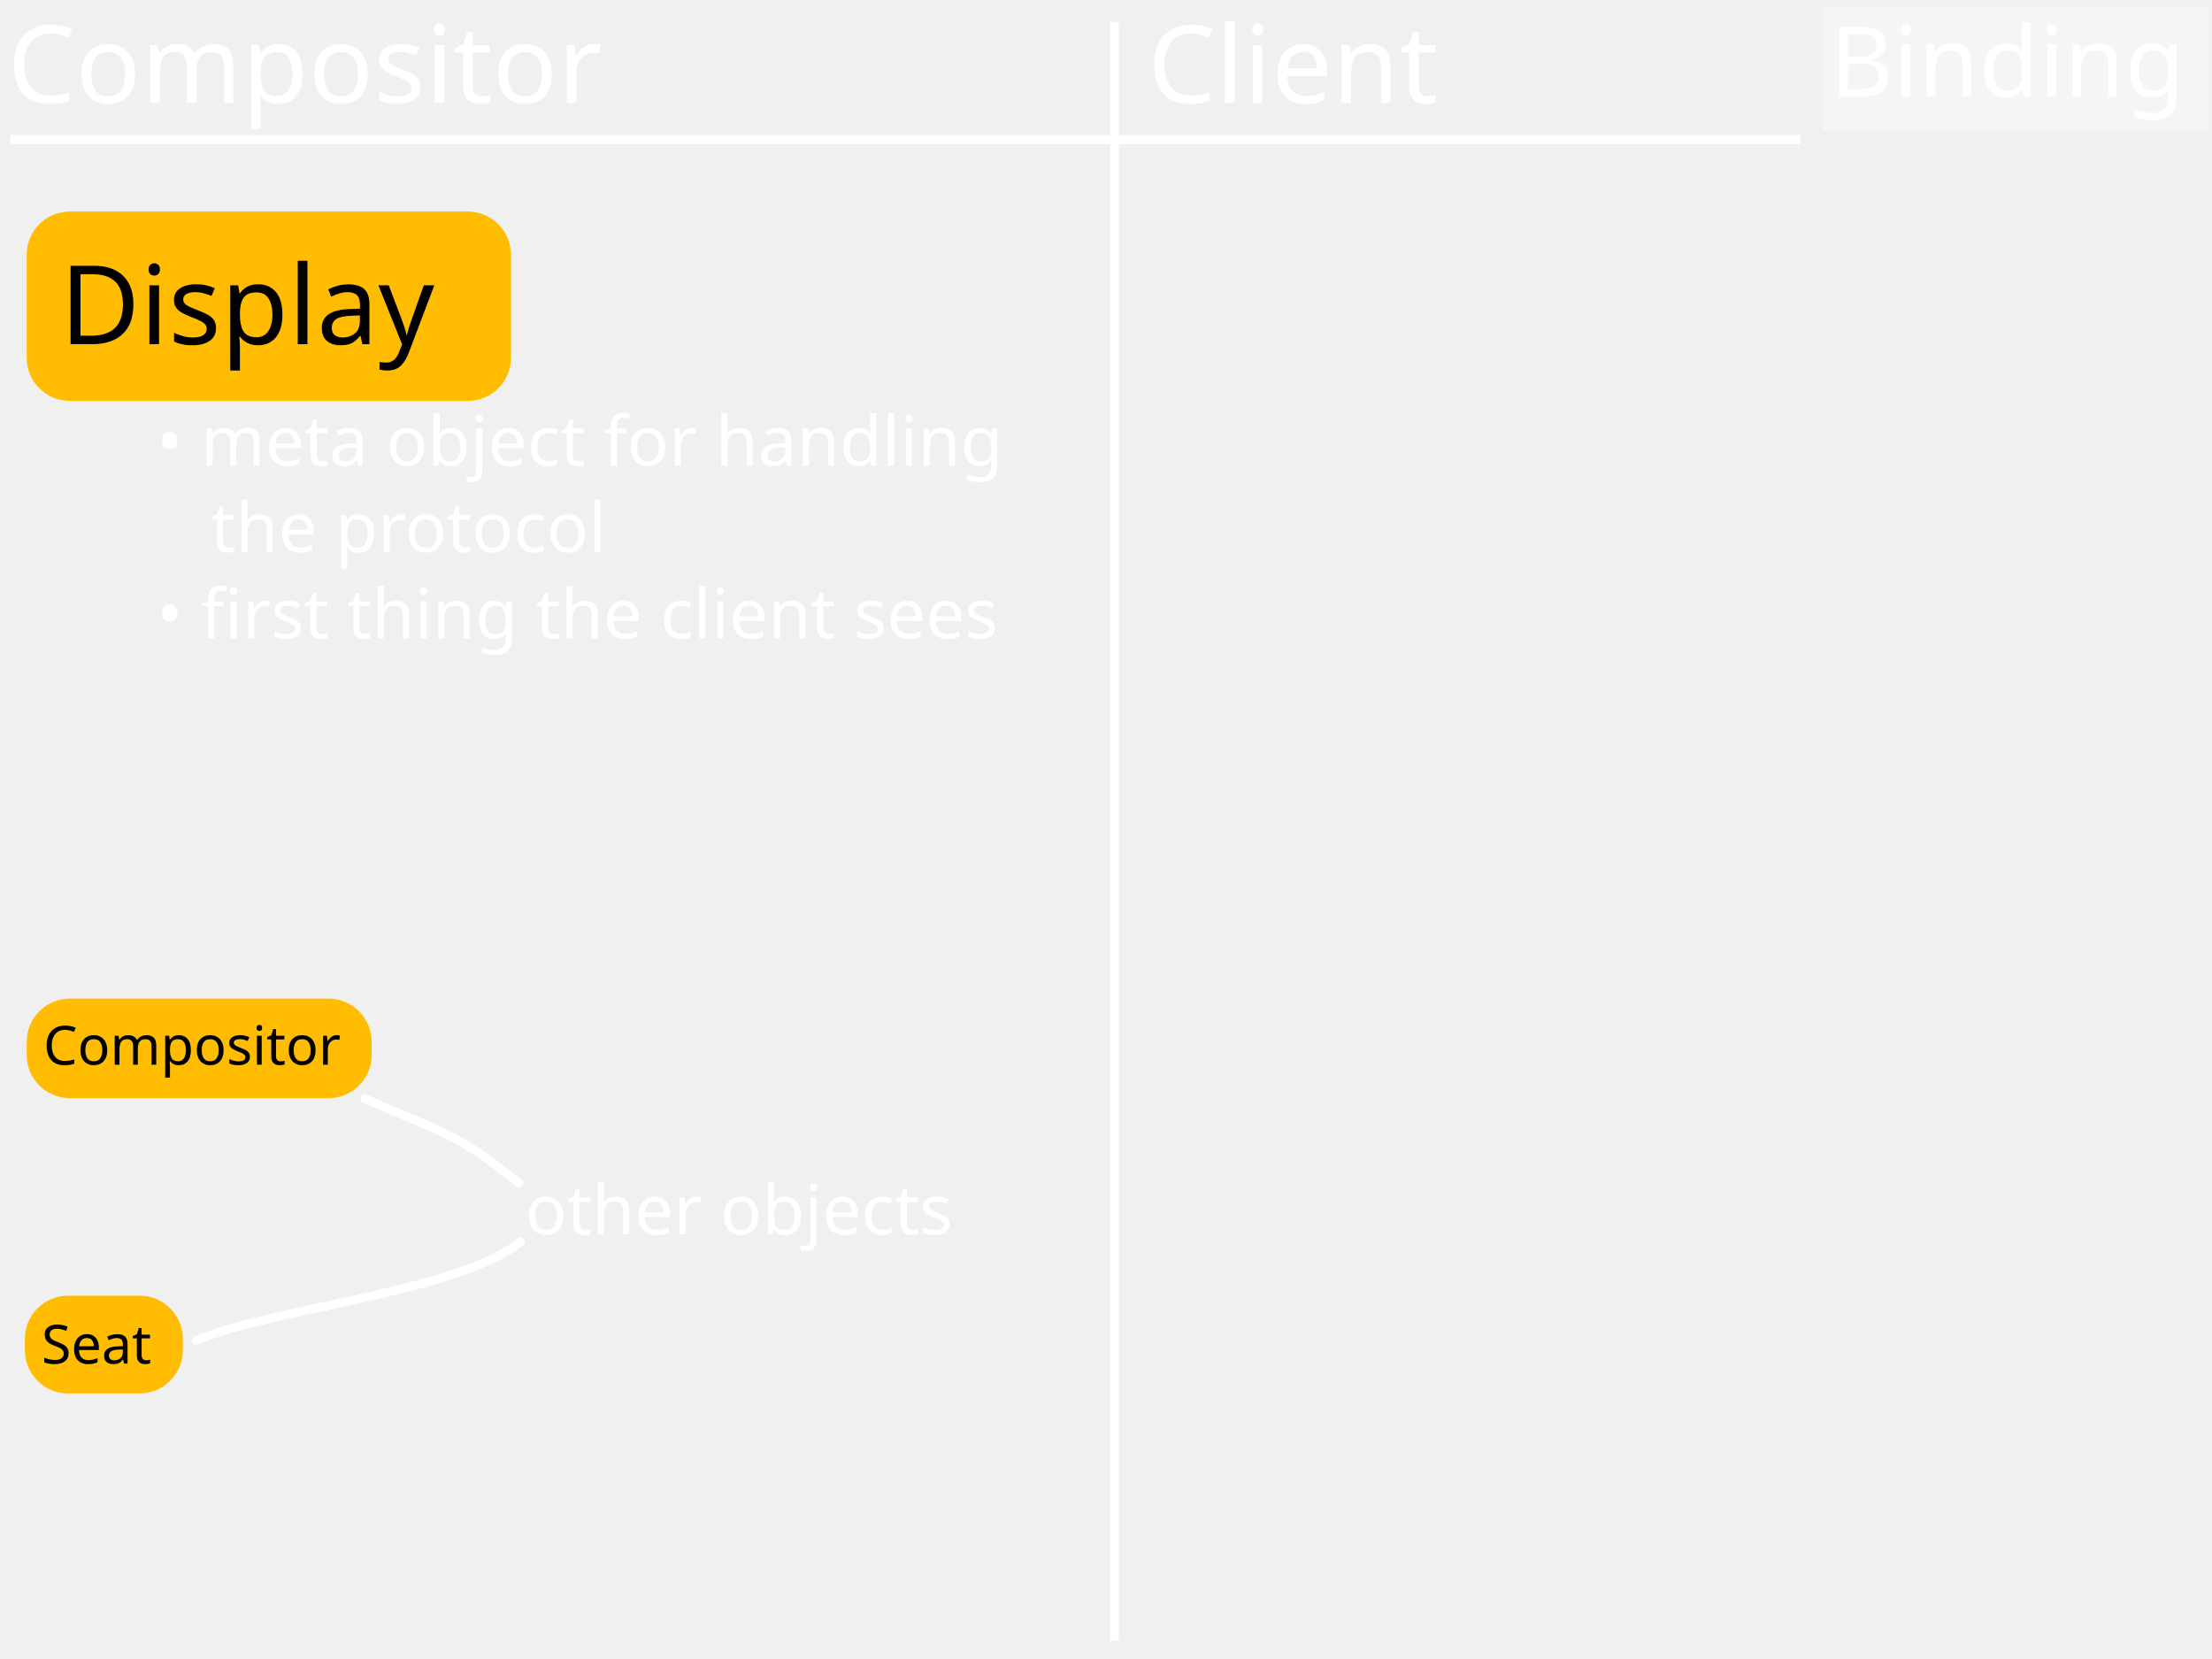
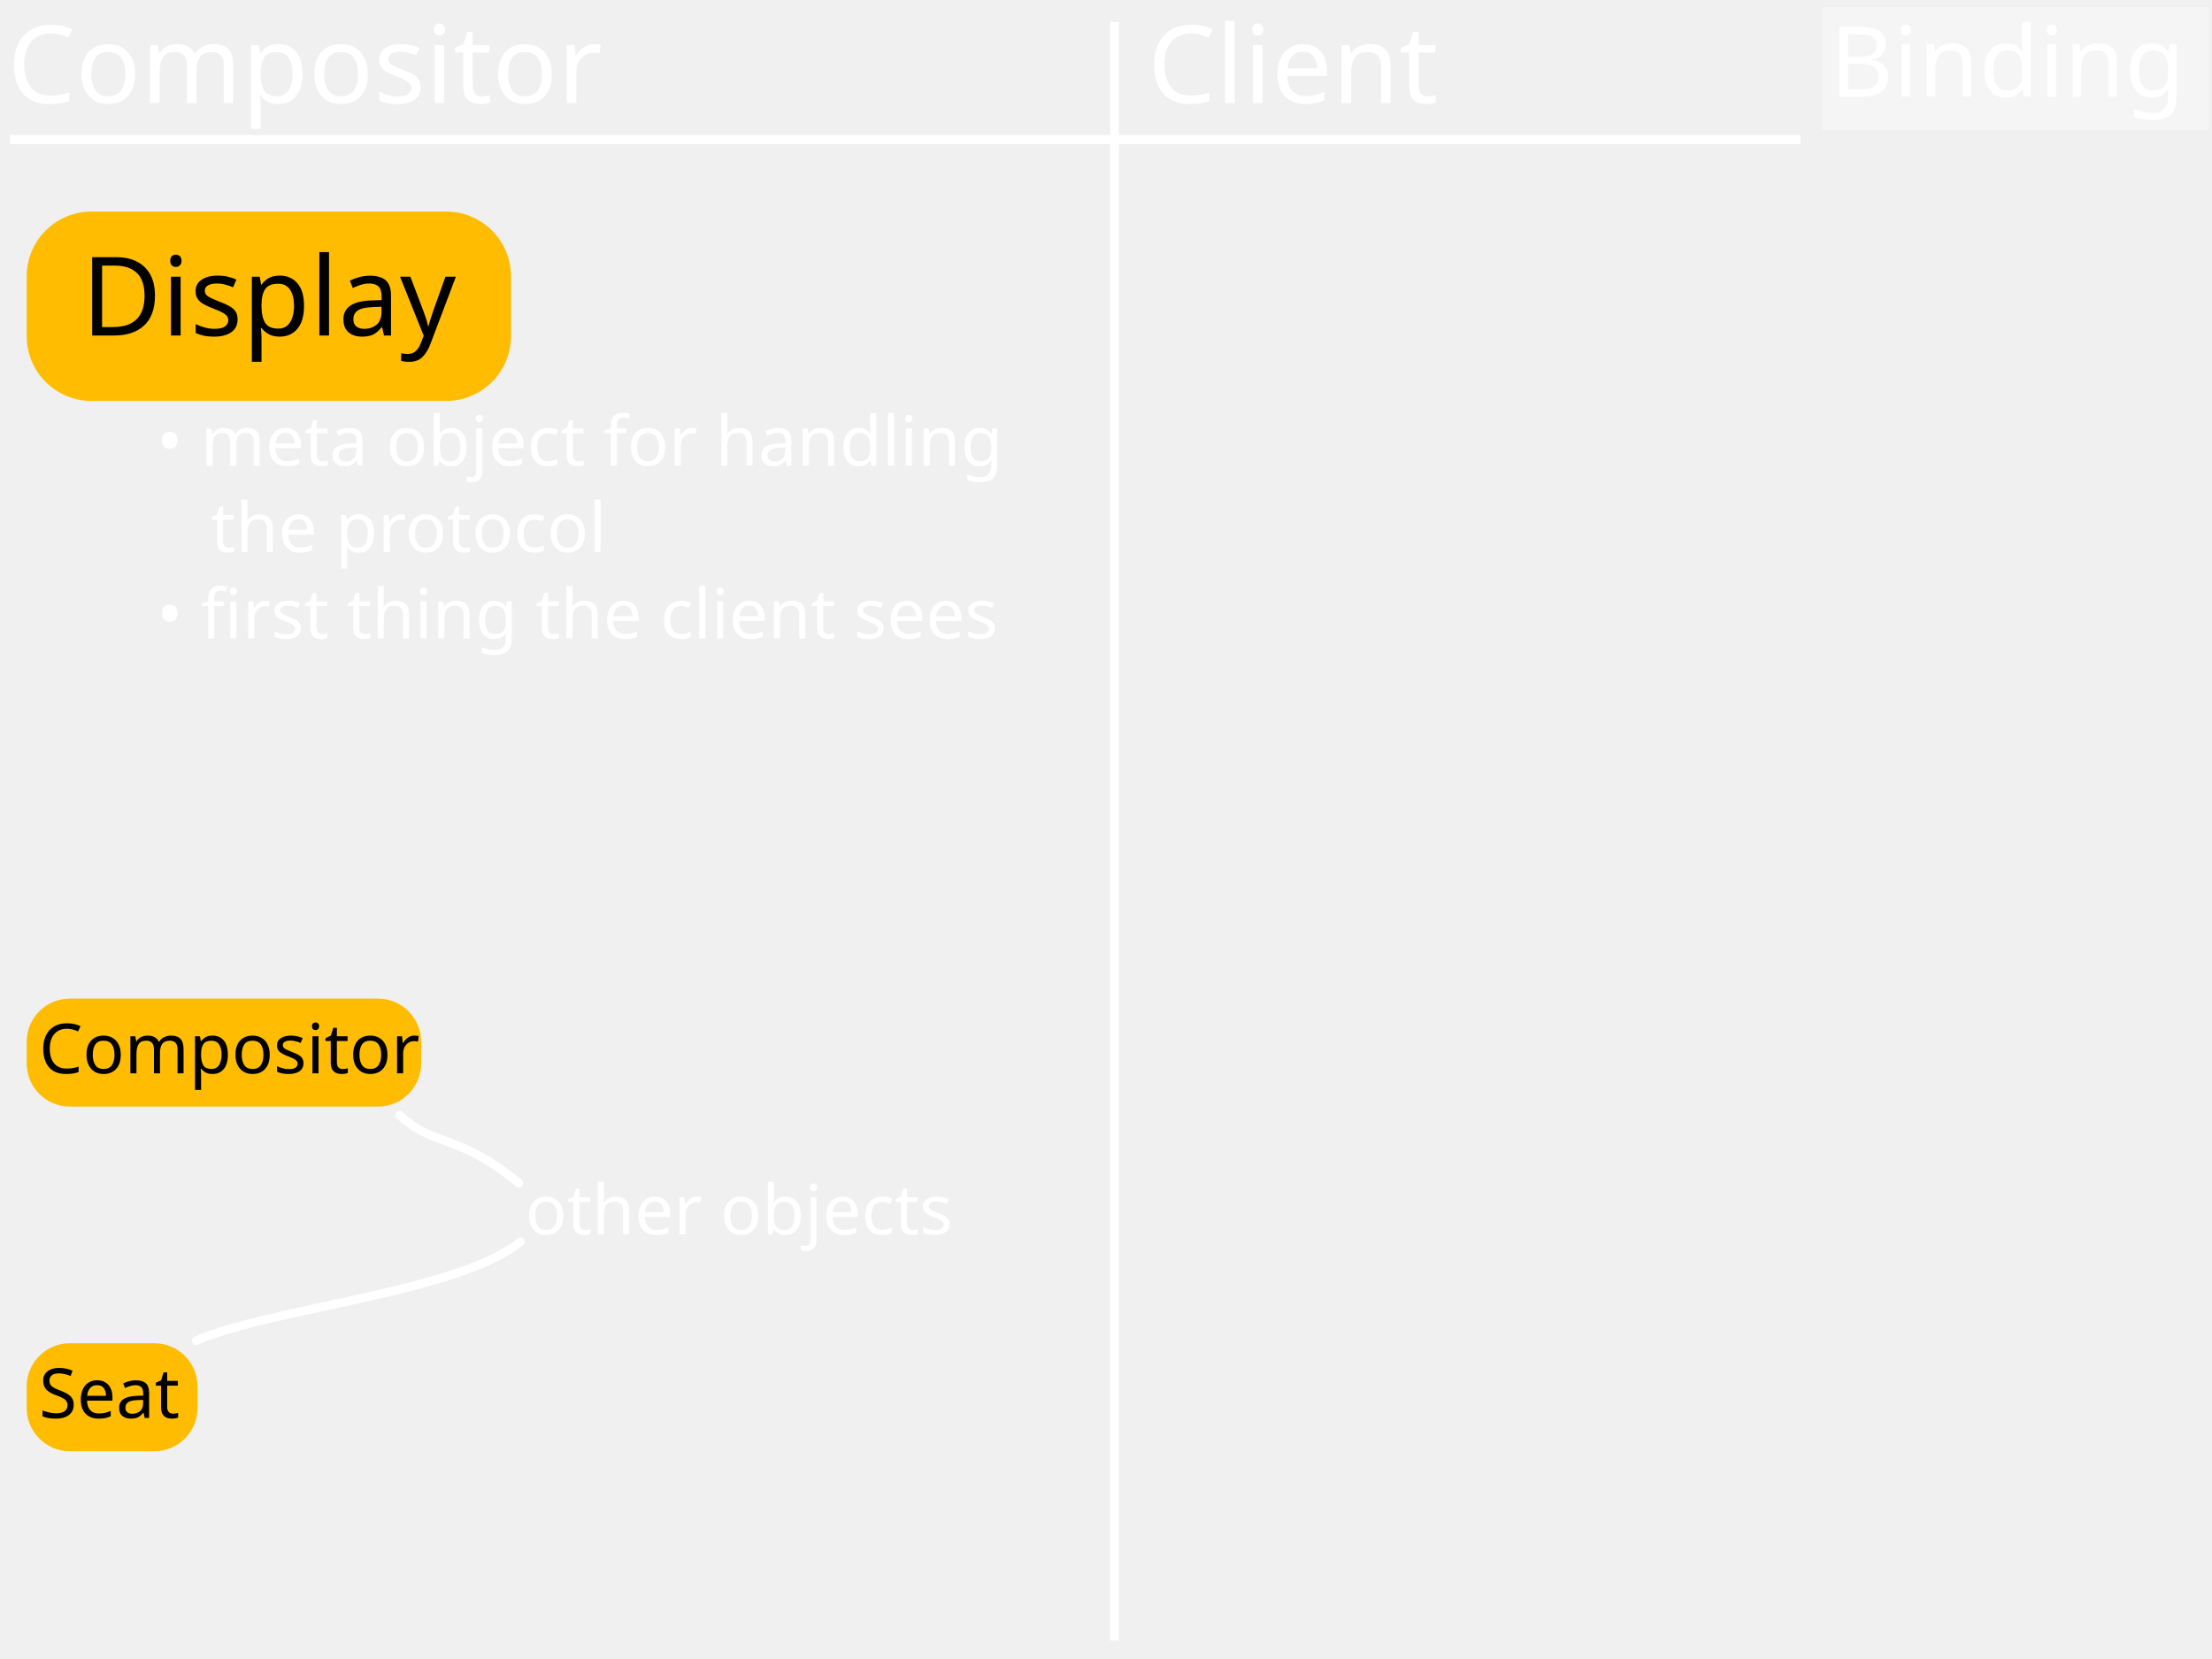
<svg xmlns="http://www.w3.org/2000/svg" width="1024" height="768" id="svg2" version="1.1">
  <defs id="defs4">
    <marker orient="auto" refY="0.0" refX="0.0" id="TriangleOutM" style="overflow:visible">
      <path id="path3987" d="M 5.77,0.0 L -2.88,5.0 L -2.88,-5.0 L 5.77,0.0 z " style="fill-rule:evenodd;stroke:#000000;stroke-width:1.0pt;marker-start:none" transform="scale(0.4)" />
    </marker>
    <marker orient="auto" refY="0.0" refX="0.0" id="Arrow1Lstart" style="overflow:visible">
      <path id="path3841" d="M 0.0,0.0 L 5.0,-5.0 L -12.5,0.0 L 5.0,5.0 L 0.0,0.0 z " style="fill-rule:evenodd;stroke:#000000;stroke-width:1.0pt;marker-start:none" transform="scale(0.8) translate(12.5,0)" />
    </marker>
    <marker orient="auto" refY="0.0" refX="0.0" id="Arrow1Mend" style="overflow:visible;">
      <path id="path3850" d="M 0.0,0.0 L 5.0,-5.0 L -12.5,0.0 L 5.0,5.0 L 0.0,0.0 z " style="fill-rule:evenodd;stroke:#000000;stroke-width:1.0pt;marker-start:none;" transform="scale(0.4) rotate(180) translate(10,0)" />
    </marker>
    <marker orient="auto" refY="0.0" refX="0.0" id="Arrow1Send" style="overflow:visible;">
      <path id="path3856" d="M 0.0,0.0 L 5.0,-5.0 L -12.5,0.0 L 5.0,5.0 L 0.0,0.0 z " style="fill-rule:evenodd;stroke:#000000;stroke-width:1.0pt;marker-start:none;" transform="scale(0.2) rotate(180) translate(6,0)" />
    </marker>
    <marker style="overflow:visible;" id="Arrow1Lend" refX="0.0" refY="0.0" orient="auto">
      <path transform="scale(0.8) rotate(180) translate(12.5,0)" style="fill-rule:evenodd;stroke:#000000;stroke-width:1.0pt;marker-start:none;" d="M 0.0,0.0 L 5.0,-5.0 L -12.5,0.0 L 5.0,5.0 L 0.0,0.0 z " id="path3844" />
    </marker>
    <marker orient="auto" refY="0.0" refX="0.0" id="TriangleOutMI" style="overflow:visible">
      <path id="path7356" d="M 5.77,0.0 L -2.88,5.0 L -2.88,-5.0 L 5.77,0.0 z " style="marker-start:none;stroke:#ffffff;stroke-width:1.0pt;fill:#ffffff;fill-rule:evenodd" transform="scale(0.4)" />
    </marker>
    <marker orient="auto" refY="0.0" refX="0.0" id="TriangleOutMI9" style="overflow:visible">
      <path id="path7429" d="M 5.77,0.0 L -2.88,5.0 L -2.88,-5.0 L 5.77,0.0 z " style="fill-rule:evenodd;marker-start:none;stroke:#ffbc00;stroke-width:1.0pt;fill:#ffbc00" transform="scale(0.4)" />
    </marker>
  </defs>
  <g transform="translate(0,-284.3622)" id="layer1">
-     <path style="fill:none;stroke:#ffffff;stroke-width:4;stroke-linecap:round;stroke-linejoin:miter;stroke-miterlimit:4;stroke-opacity:1;stroke-dasharray:none" d="m 240.159,832.02 c -28.598,-23.399 -37.351,-24.075 -71.284,-39.036" id="path3321" />
-     <rect y="382.3" x="12.356" height="87.664" width="224.191" id="rect3794" style="fill:#ffbc00;fill-opacity:1;stroke:none" rx="20" ry="20" />
-     <text id="text3796" y="443.685" x="27.752" style="font-size:67.739px;font-style:normal;font-weight:normal;line-height:125%;letter-spacing:0px;word-spacing:0px;fill:#000000;fill-opacity:1;stroke:none;font-family:Cantarell;-inkscape-font-specification:Cantarell;font-stretch:normal;font-variant:normal" xml:space="preserve">
-       <tspan style="font-size:50.804px;fill:#000000;fill-opacity:1;stroke:none;-inkscape-font-specification:Cantarell;font-family:Cantarell;font-weight:normal;font-style:normal;font-stretch:normal;font-variant:normal" y="443.685" x="27.752" id="tspan3798">Display</tspan>
+     <path style="fill:none;stroke:#ffffff;stroke-width:4;stroke-linecap:round;stroke-linejoin:miter;stroke-miterlimit:4;stroke-opacity:1;stroke-dasharray:none" d="M 240.159,832.02 C 211.561,808.62 201.111,815.582 184.999,800.621" id="path3321" />
+     <rect y="382.3" x="12.356" height="87.664" width="224.191" id="rect3794" style="fill:#ffbc00;fill-opacity:1;stroke:none" rx="30" ry="30" />
+     <text id="text3796" y="439.685" x="37.752" style="font-size:67.739px;font-style:normal;font-variant:normal;font-weight:normal;font-stretch:normal;line-height:125%;letter-spacing:0px;word-spacing:0px;fill:#000000;fill-opacity:1;stroke:none;font-family:Cantarell;-inkscape-font-specification:Cantarell" xml:space="preserve">
+       <tspan style="font-size:50.804px;font-style:normal;font-variant:normal;font-weight:normal;font-stretch:normal;fill:#000000;fill-opacity:1;stroke:none;font-family:Cantarell;-inkscape-font-specification:Cantarell" y="439.685" x="37.752" id="tspan3798">Display</tspan>
    </text>
    <path transform="translate(0,284.3622)" id="path3763" d="m 515.96,10.183 0,749.33" style="fill:none;stroke:#ffffff;stroke-width:4;stroke-linecap:butt;stroke-linejoin:miter;stroke-opacity:1;stroke-miterlimit:4;stroke-dasharray:none" />
    <text id="text3757" y="329.093" x="847.034" style="font-size:45.261px;font-style:normal;font-weight:normal;line-height:125%;letter-spacing:0px;word-spacing:0px;fill:#ffffff;fill-opacity:1;stroke:none;font-family:Cantarell;-inkscape-font-specification:Cantarell;font-stretch:normal;font-variant:normal" xml:space="preserve">
      <tspan y="329.093" x="847.034" id="tspan3759">Binding</tspan>
    </text>
    <rect y="287.757" x="843.527" height="56.857" width="179.059" id="rect3761" style="fill:#ffffff;fill-opacity:0.33;stroke:none" />
    <text id="text3765" y="332.064" x="3.394" style="font-size:50px;font-style:normal;font-weight:normal;line-height:125%;letter-spacing:0px;word-spacing:0px;fill:#ffffff;fill-opacity:1;stroke:none;font-family:Cantarell;-inkscape-font-specification:Cantarell;font-stretch:normal;font-variant:normal" xml:space="preserve">
      <tspan style="font-size:50px;-inkscape-font-specification:Cantarell;font-family:Cantarell;font-weight:normal;font-style:normal;font-stretch:normal;font-variant:normal" y="332.064" x="3.394" id="tspan3767">Compositor</tspan>
    </text>
    <text xml:space="preserve" style="font-size:50px;font-style:normal;font-weight:normal;line-height:125%;letter-spacing:0px;word-spacing:0px;fill:#ffffff;fill-opacity:1;stroke:none;font-family:Cantarell;-inkscape-font-specification:Cantarell;font-stretch:normal;font-variant:normal" x="531.235" y="332.064" id="text3769">
      <tspan id="tspan3771" x="531.235" y="332.064" style="font-size:50px;-inkscape-font-specification:Cantarell;font-family:Cantarell;font-weight:normal;font-style:normal;font-stretch:normal;font-variant:normal">Client</tspan>
    </text>
    <path style="fill:none;stroke:#ffffff;stroke-width:4.207;stroke-linecap:butt;stroke-linejoin:miter;stroke-miterlimit:4;stroke-opacity:1;stroke-dasharray:none" d="m 833.563,348.974 -828.889,0" id="path3792" />
    <text xml:space="preserve" style="font-size:32px;font-style:normal;font-weight:normal;line-height:125%;letter-spacing:0px;word-spacing:0px;fill:#ffffff;fill-opacity:1;stroke:none;font-family:Cantarell;-inkscape-font-specification:Cantarell;font-stretch:normal;font-variant:normal" x="72.559" y="499.911" id="text8108">
      <tspan x="72.559" y="499.911" id="tspan8121">• meta object for handling</tspan>
      <tspan x="72.559" y="539.911" id="tspan8127">   the protocol</tspan>
      <tspan x="72.559" y="579.911" id="tspan8123">• first thing the client sees</tspan>
    </text>
-     <rect ry="20" rx="20" style="fill:#ffbc00;fill-opacity:1;stroke:none" id="rect3185" width="73.136" height="45.233" x="11.507" y="884.17" />
-     <text xml:space="preserve" style="font-size:30px;font-style:normal;font-weight:normal;line-height:125%;letter-spacing:0px;word-spacing:0px;fill:#000000;fill-opacity:1;stroke:none;font-family:Cantarell;-inkscape-font-specification:Cantarell;font-stretch:normal;font-variant:normal" x="19.206" y="915.614" id="text3187">
-       <tspan id="tspan3189" x="19.206" y="915.614" style="font-size:25px;fill:#000000;fill-opacity:1;stroke:none;-inkscape-font-specification:Cantarell;font-family:Cantarell;font-weight:normal;font-style:normal;font-stretch:normal;font-variant:normal">Seat</tspan>
-     </text>
-     <rect y="746.643" x="12.356" height="46.082" width="159.695" id="rect3191" style="fill:#ffbc00;fill-opacity:1;stroke:none" rx="20" ry="20" />
-     <text id="text3193" y="777.238" x="20.055" style="font-size:25px;font-style:normal;font-weight:normal;line-height:125%;letter-spacing:0px;word-spacing:0px;fill:#000000;fill-opacity:1;stroke:none;font-family:Cantarell;-inkscape-font-specification:Cantarell;font-stretch:normal;font-variant:normal" xml:space="preserve">
-       <tspan style="font-size:25px;fill:#000000;fill-opacity:1;stroke:none;-inkscape-font-specification:Cantarell;font-family:Cantarell;font-weight:normal;font-style:normal;font-stretch:normal;font-variant:normal" y="777.238" x="20.055" id="tspan3195">Compositor</tspan>
-     </text>
+     <g id="g3845">
+       <rect ry="20" rx="20" style="fill:#ffbc00;fill-opacity:1;stroke:none" id="rect3191" width="182.608" height="50" x="12.356" y="746.643" />
+       <text xml:space="preserve" style="font-size:32px;font-style:normal;font-variant:normal;font-weight:normal;font-stretch:normal;line-height:125%;letter-spacing:0px;word-spacing:0px;fill:#000000;fill-opacity:1;stroke:none;font-family:Cantarell;-inkscape-font-specification:Cantarell" x="18.055" y="781.238" id="text3193">
+         <tspan id="tspan3195" x="18.055" y="781.238" style="font-size:32px;font-style:normal;font-variant:normal;font-weight:normal;font-stretch:normal;fill:#000000;fill-opacity:1;stroke:none;font-family:Cantarell;-inkscape-font-specification:Cantarell">Compositor</tspan>
+       </text>
+     </g>
    <text id="text3308" y="855.781" x="243.131" style="font-size:32px;font-style:normal;font-weight:normal;line-height:125%;letter-spacing:0px;word-spacing:0px;fill:#ffffff;fill-opacity:1;stroke:none;font-family:Cantarell;-inkscape-font-specification:Cantarell;font-stretch:normal;font-variant:normal" xml:space="preserve">
      <tspan id="tspan3314" y="855.781" x="243.131">other objects</tspan>
    </text>
    <path id="path4133" d="m 241.008,859.175 c -28.598,23.399 -116.273,30.864 -150.206,45.825" style="fill:none;stroke:#ffffff;stroke-width:4;stroke-linecap:round;stroke-linejoin:miter;stroke-miterlimit:4;stroke-opacity:1;stroke-dasharray:none" />
+     <g id="g3840" transform="translate(-10.18343,-28)">
+       <rect y="934.187" x="22.539" height="50" width="79.077" id="rect3834" style="fill:#ffbc00;fill-opacity:1;stroke:none" rx="20" ry="20" />
+       <text id="text3836" y="968.783" x="28.238" style="font-size:32px;font-style:normal;font-variant:normal;font-weight:normal;font-stretch:normal;line-height:125%;letter-spacing:0px;word-spacing:0px;fill:#000000;fill-opacity:1;stroke:none;font-family:Cantarell;-inkscape-font-specification:Cantarell" xml:space="preserve">
+         <tspan style="font-size:32px;font-style:normal;font-variant:normal;font-weight:normal;font-stretch:normal;fill:#000000;fill-opacity:1;stroke:none;font-family:Cantarell;-inkscape-font-specification:Cantarell" y="968.783" x="28.238" id="tspan3838">Seat</tspan>
+       </text>
+     </g>
  </g>
</svg>
